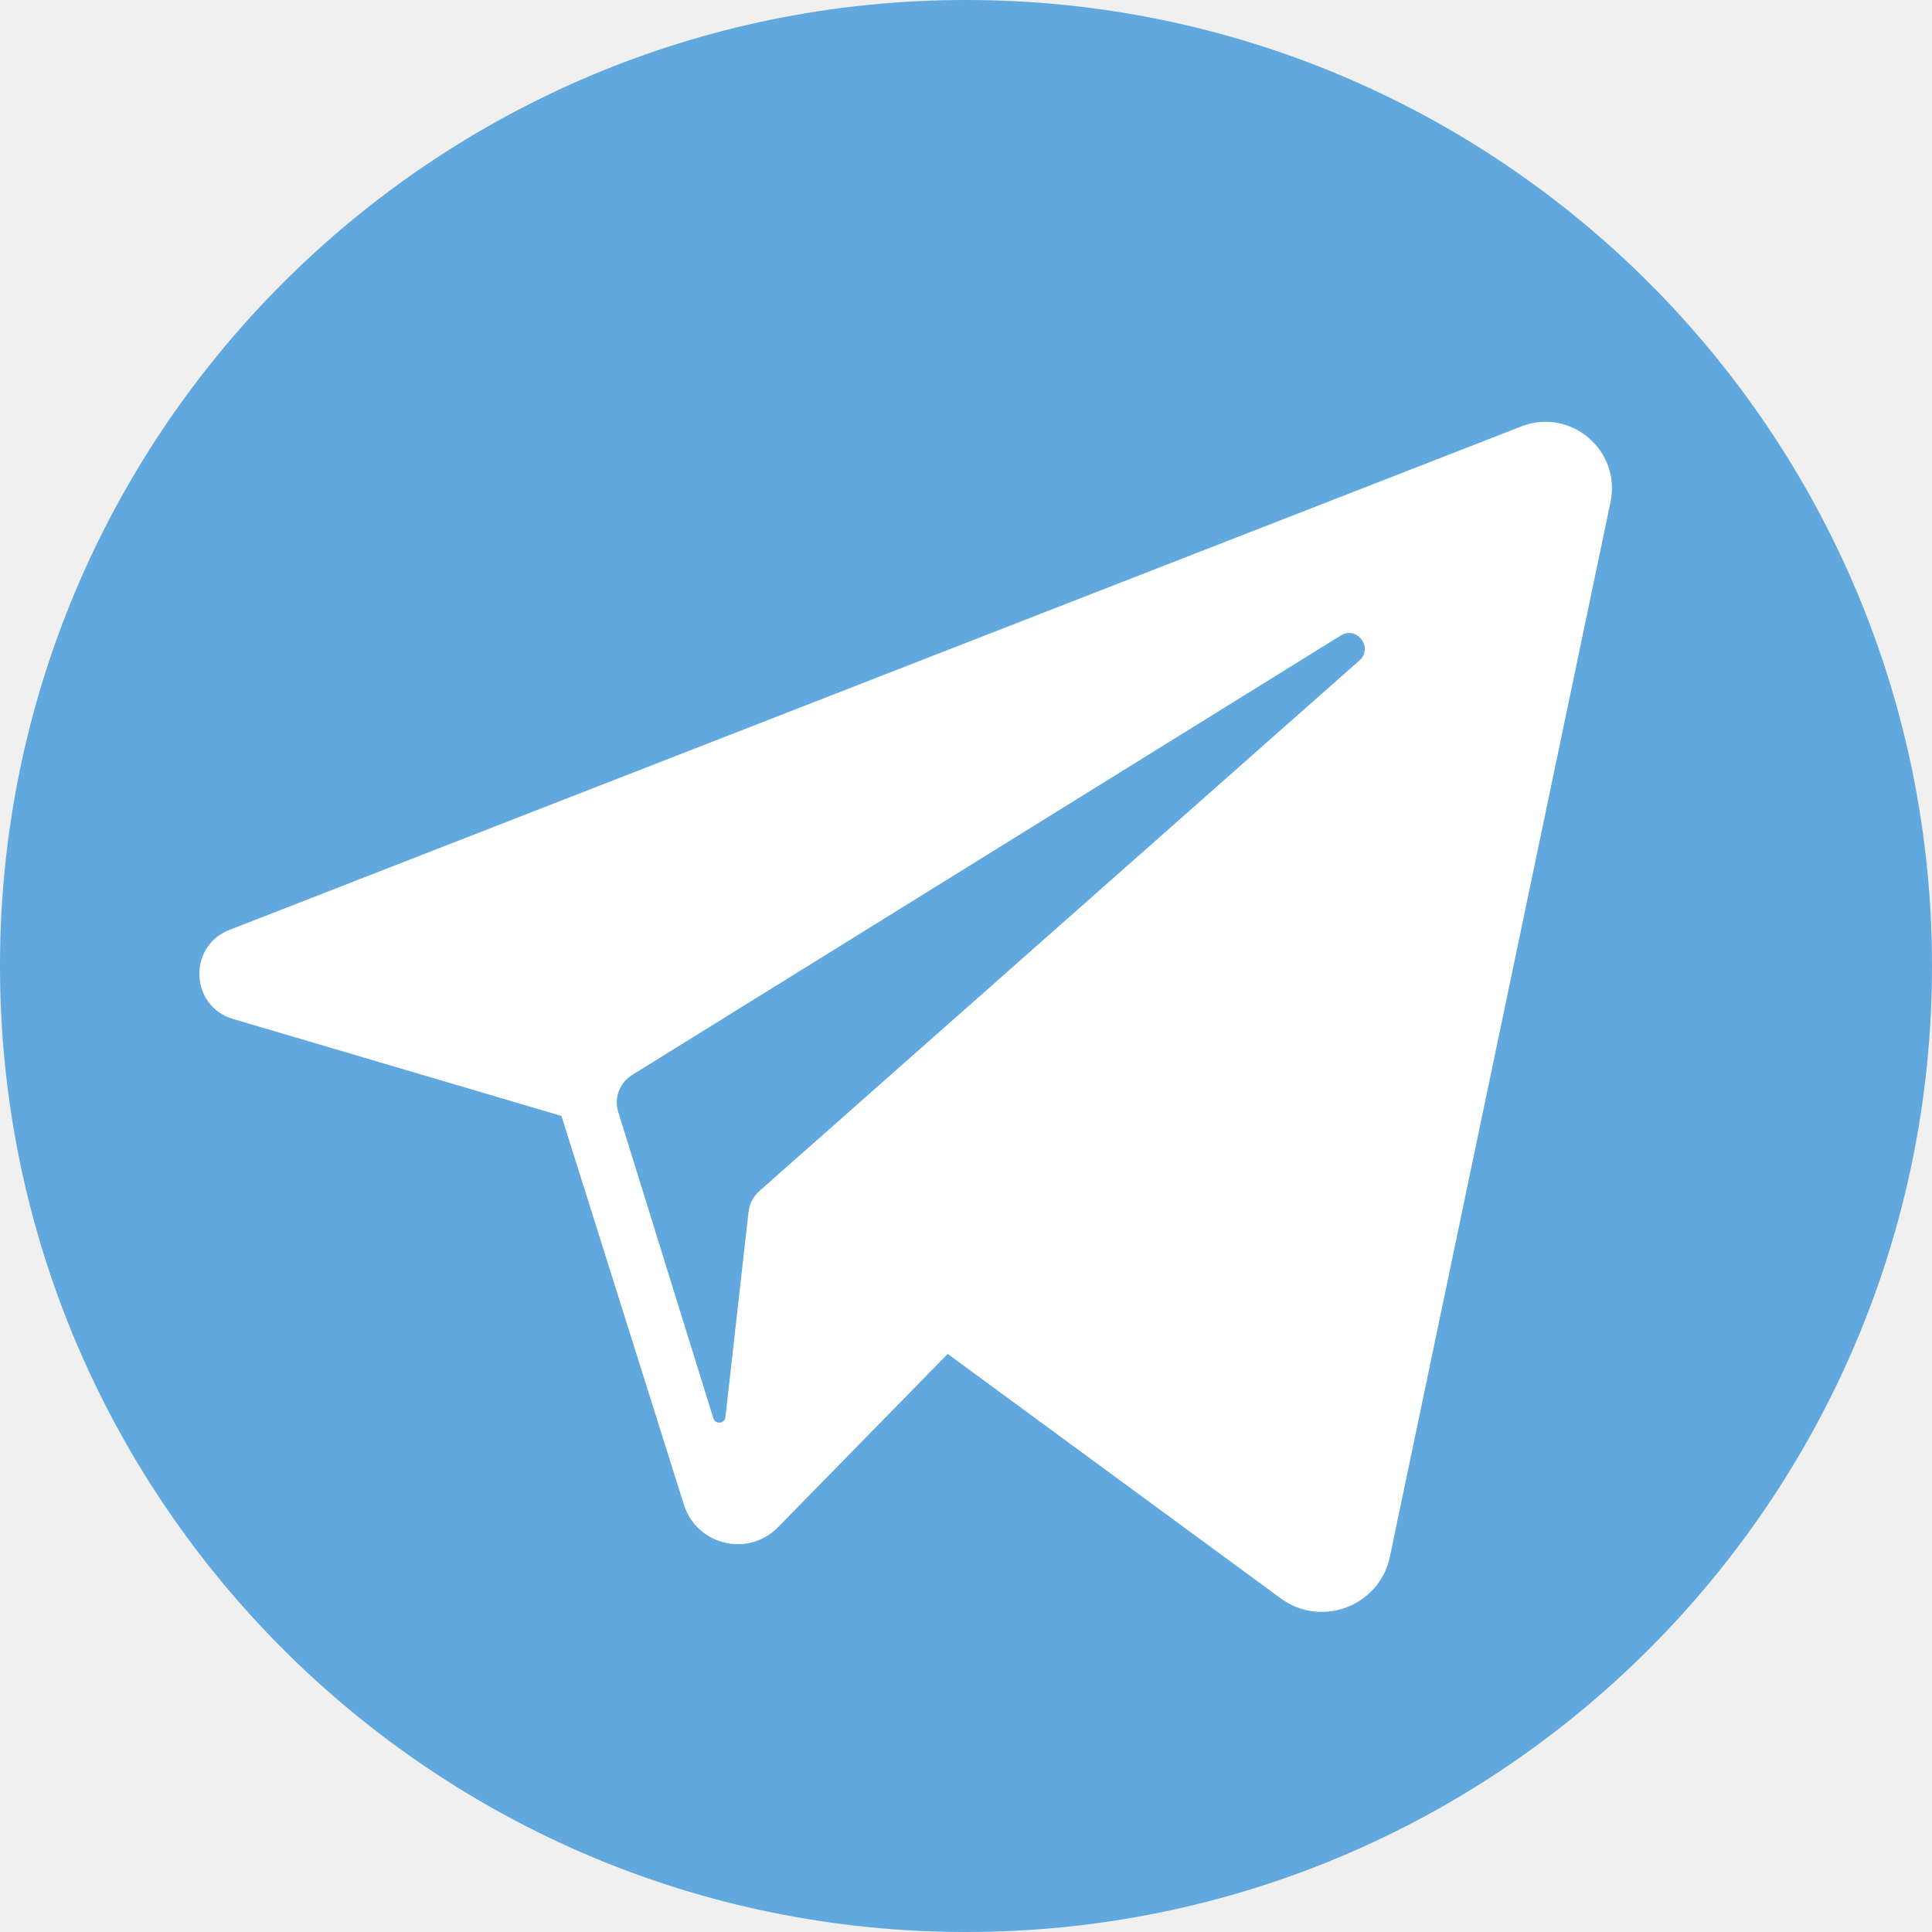
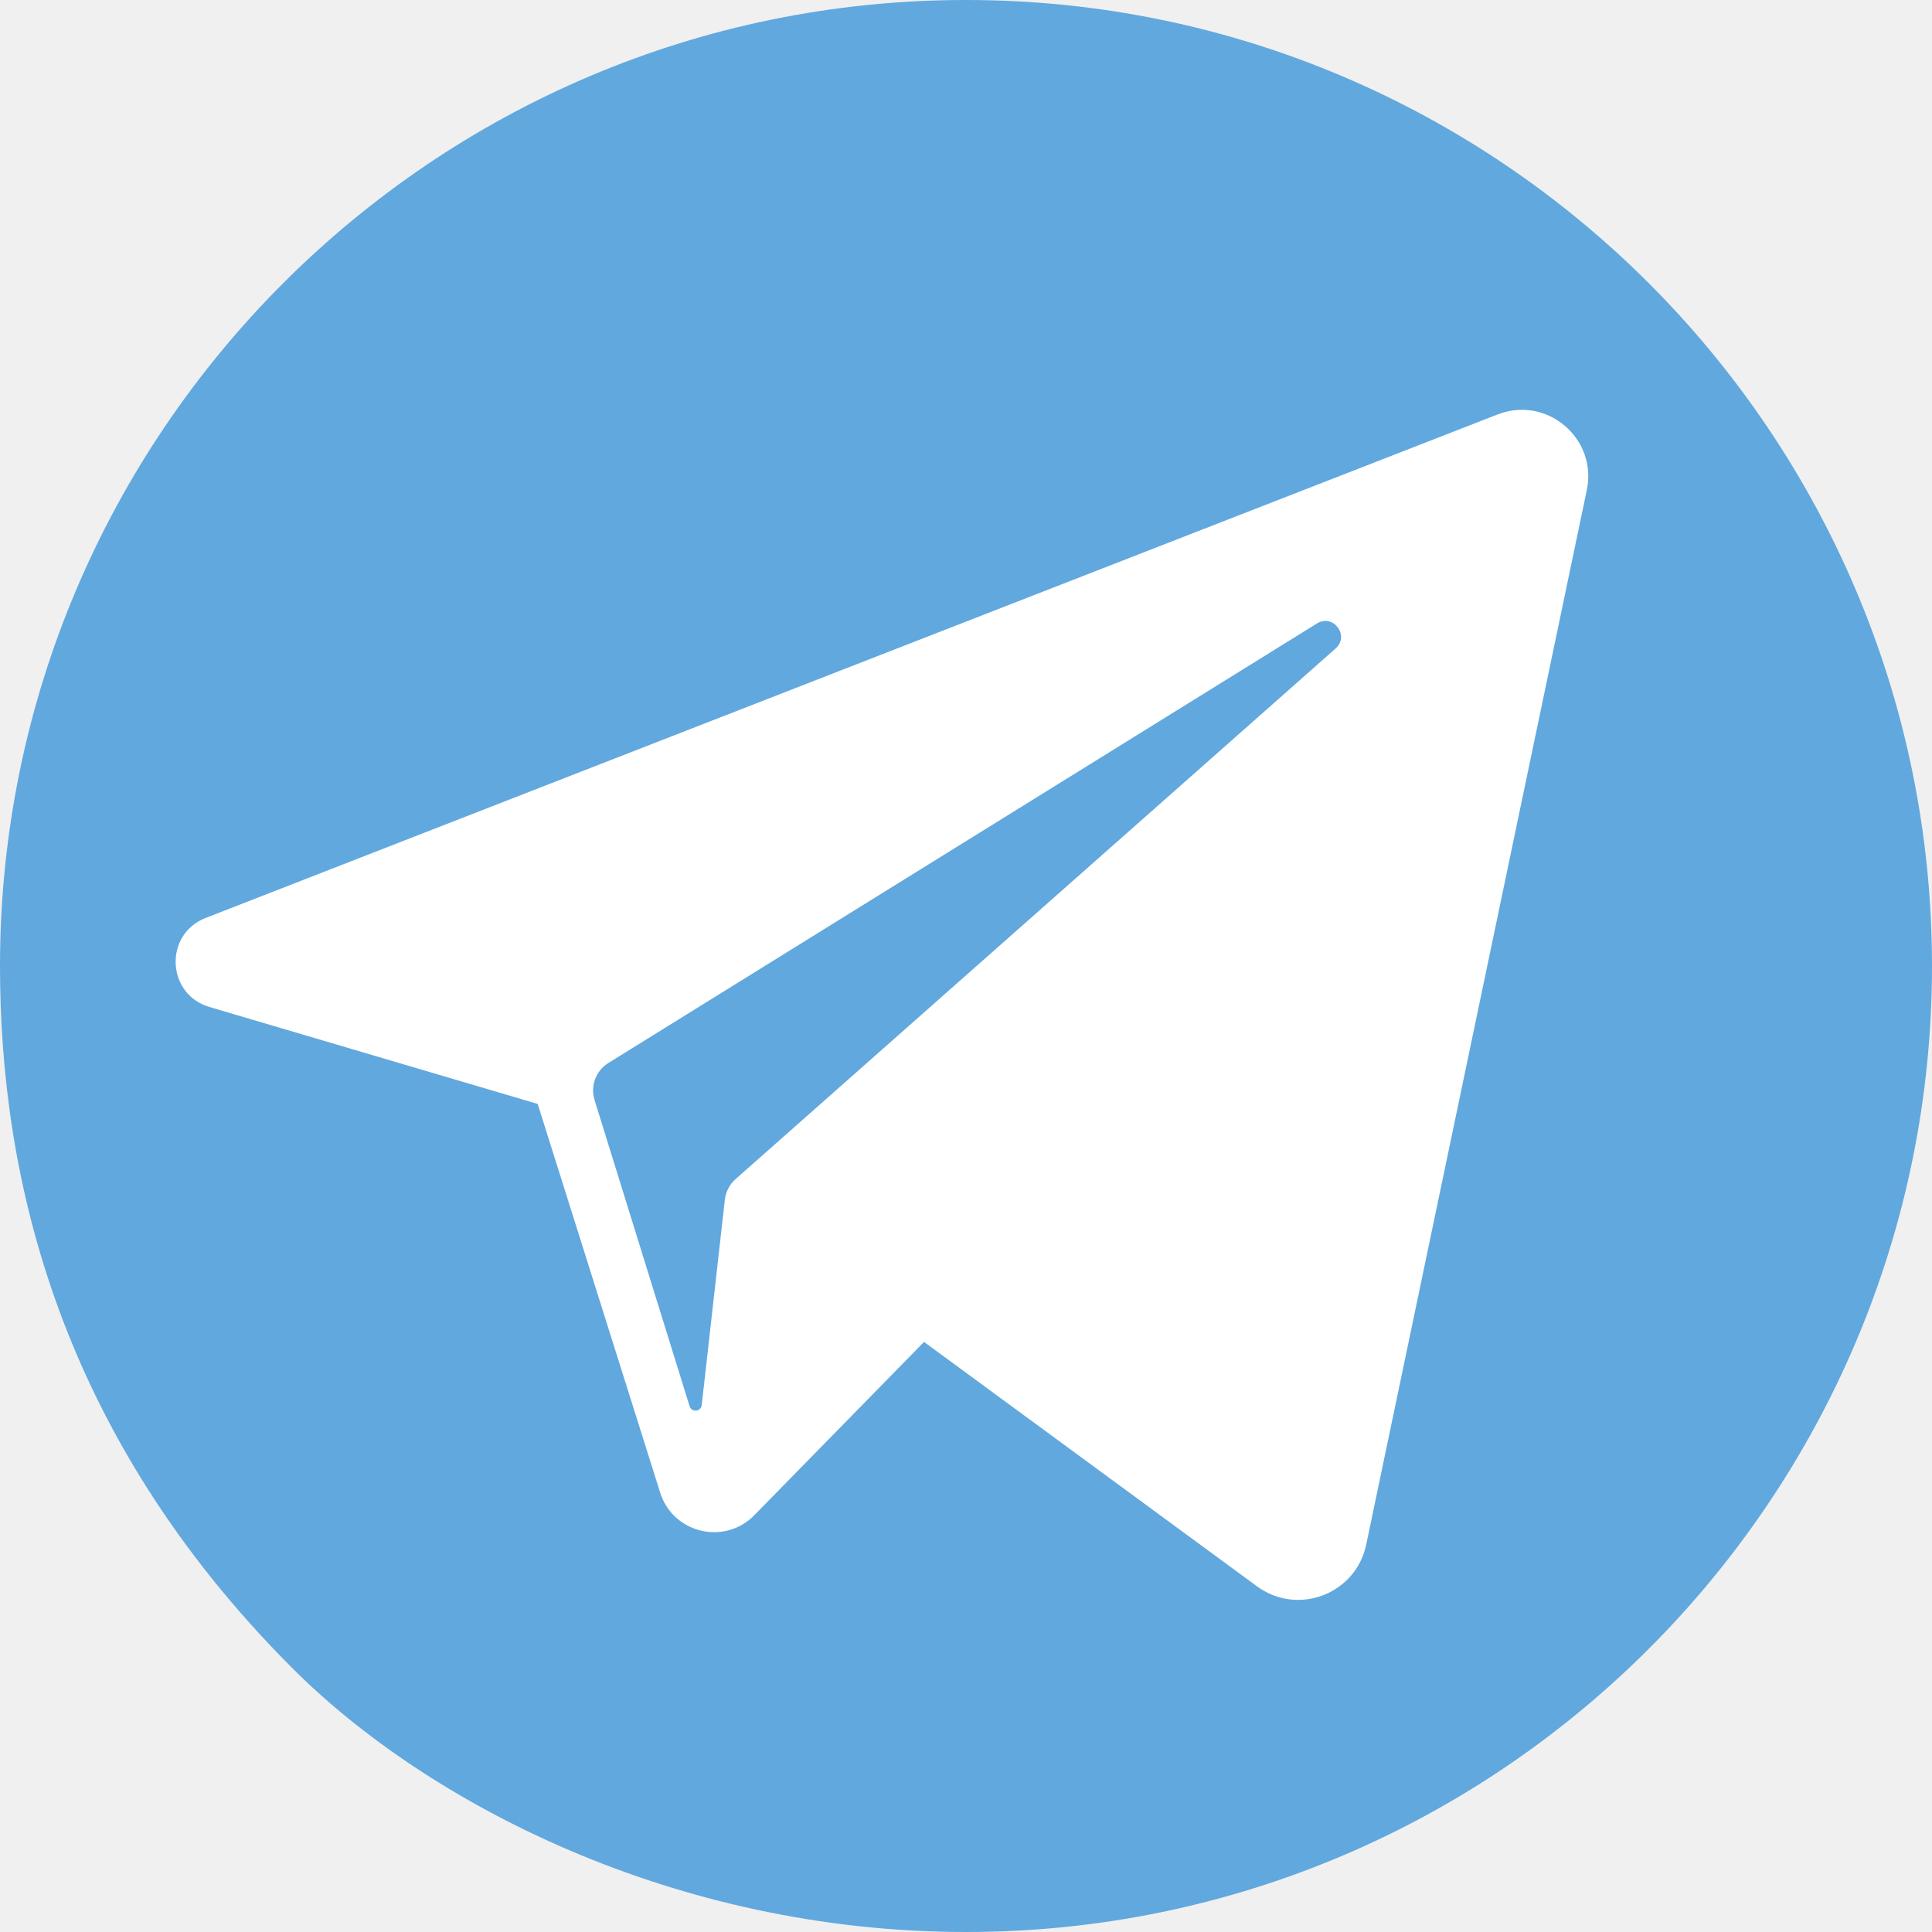
<svg xmlns="http://www.w3.org/2000/svg" width="33" height="33" viewBox="0 0 33 33" fill="none">
-   <mask id="mask0" mask-type="alpha" maskUnits="userSpaceOnUse" x="0" y="0" width="33" height="33">
-     <rect width="33" height="33" rx="16.5" fill="#C4C4C4" />
-   </mask>
-   <g mask="url(#mask0)">
-     <path d="M33 0H0V33H33V0Z" fill="#61A8DE" />
-     <path d="M25.985 7.284L3.918 15.884C3.203 16.163 3.246 17.188 3.982 17.405L9.59 19.061L11.682 25.702C11.901 26.395 12.78 26.606 13.289 26.086L16.188 23.126L21.877 27.302C22.573 27.812 23.564 27.433 23.741 26.588L27.509 8.575C27.693 7.692 26.825 6.957 25.985 7.284ZM23.219 11.282L12.968 20.346C12.866 20.437 12.801 20.562 12.786 20.697L12.391 24.205C12.379 24.32 12.218 24.335 12.184 24.225L10.56 18.993C10.486 18.754 10.583 18.494 10.796 18.362L22.901 10.855C23.179 10.682 23.464 11.065 23.219 11.282Z" fill="white" />
-   </g>
+   <path d="M16.504 0H16.496C7.398 0 0 7.4 0 16.5C0 20.109 1 24.5 5 28.5C7.284 30.784 11.5 33 16.504 33C25.602 33 33 25.598 33 16.5C33 7.402 25.602 0 16.504 0Z" fill="#61A8DE" />
+   <path d="M25.58 7.079L3.513 15.679C2.798 15.957 2.841 16.983 3.577 17.2L9.184 18.856L11.277 25.497C11.496 26.19 12.375 26.401 12.884 25.881L15.783 22.921L21.471 27.096C22.168 27.607 23.159 27.228 23.336 26.383L27.104 8.37C27.288 7.487 26.42 6.752 25.58 7.079ZM22.813 11.077L12.563 20.141C12.461 20.232 12.396 20.357 12.381 20.492L11.986 24C11.973 24.115 11.813 24.13 11.779 24.02L10.155 18.788C10.081 18.549 10.178 18.289 10.391 18.157L22.495 10.649C22.774 10.477 23.059 10.86 22.813 11.077Z" fill="white" />
</svg>
